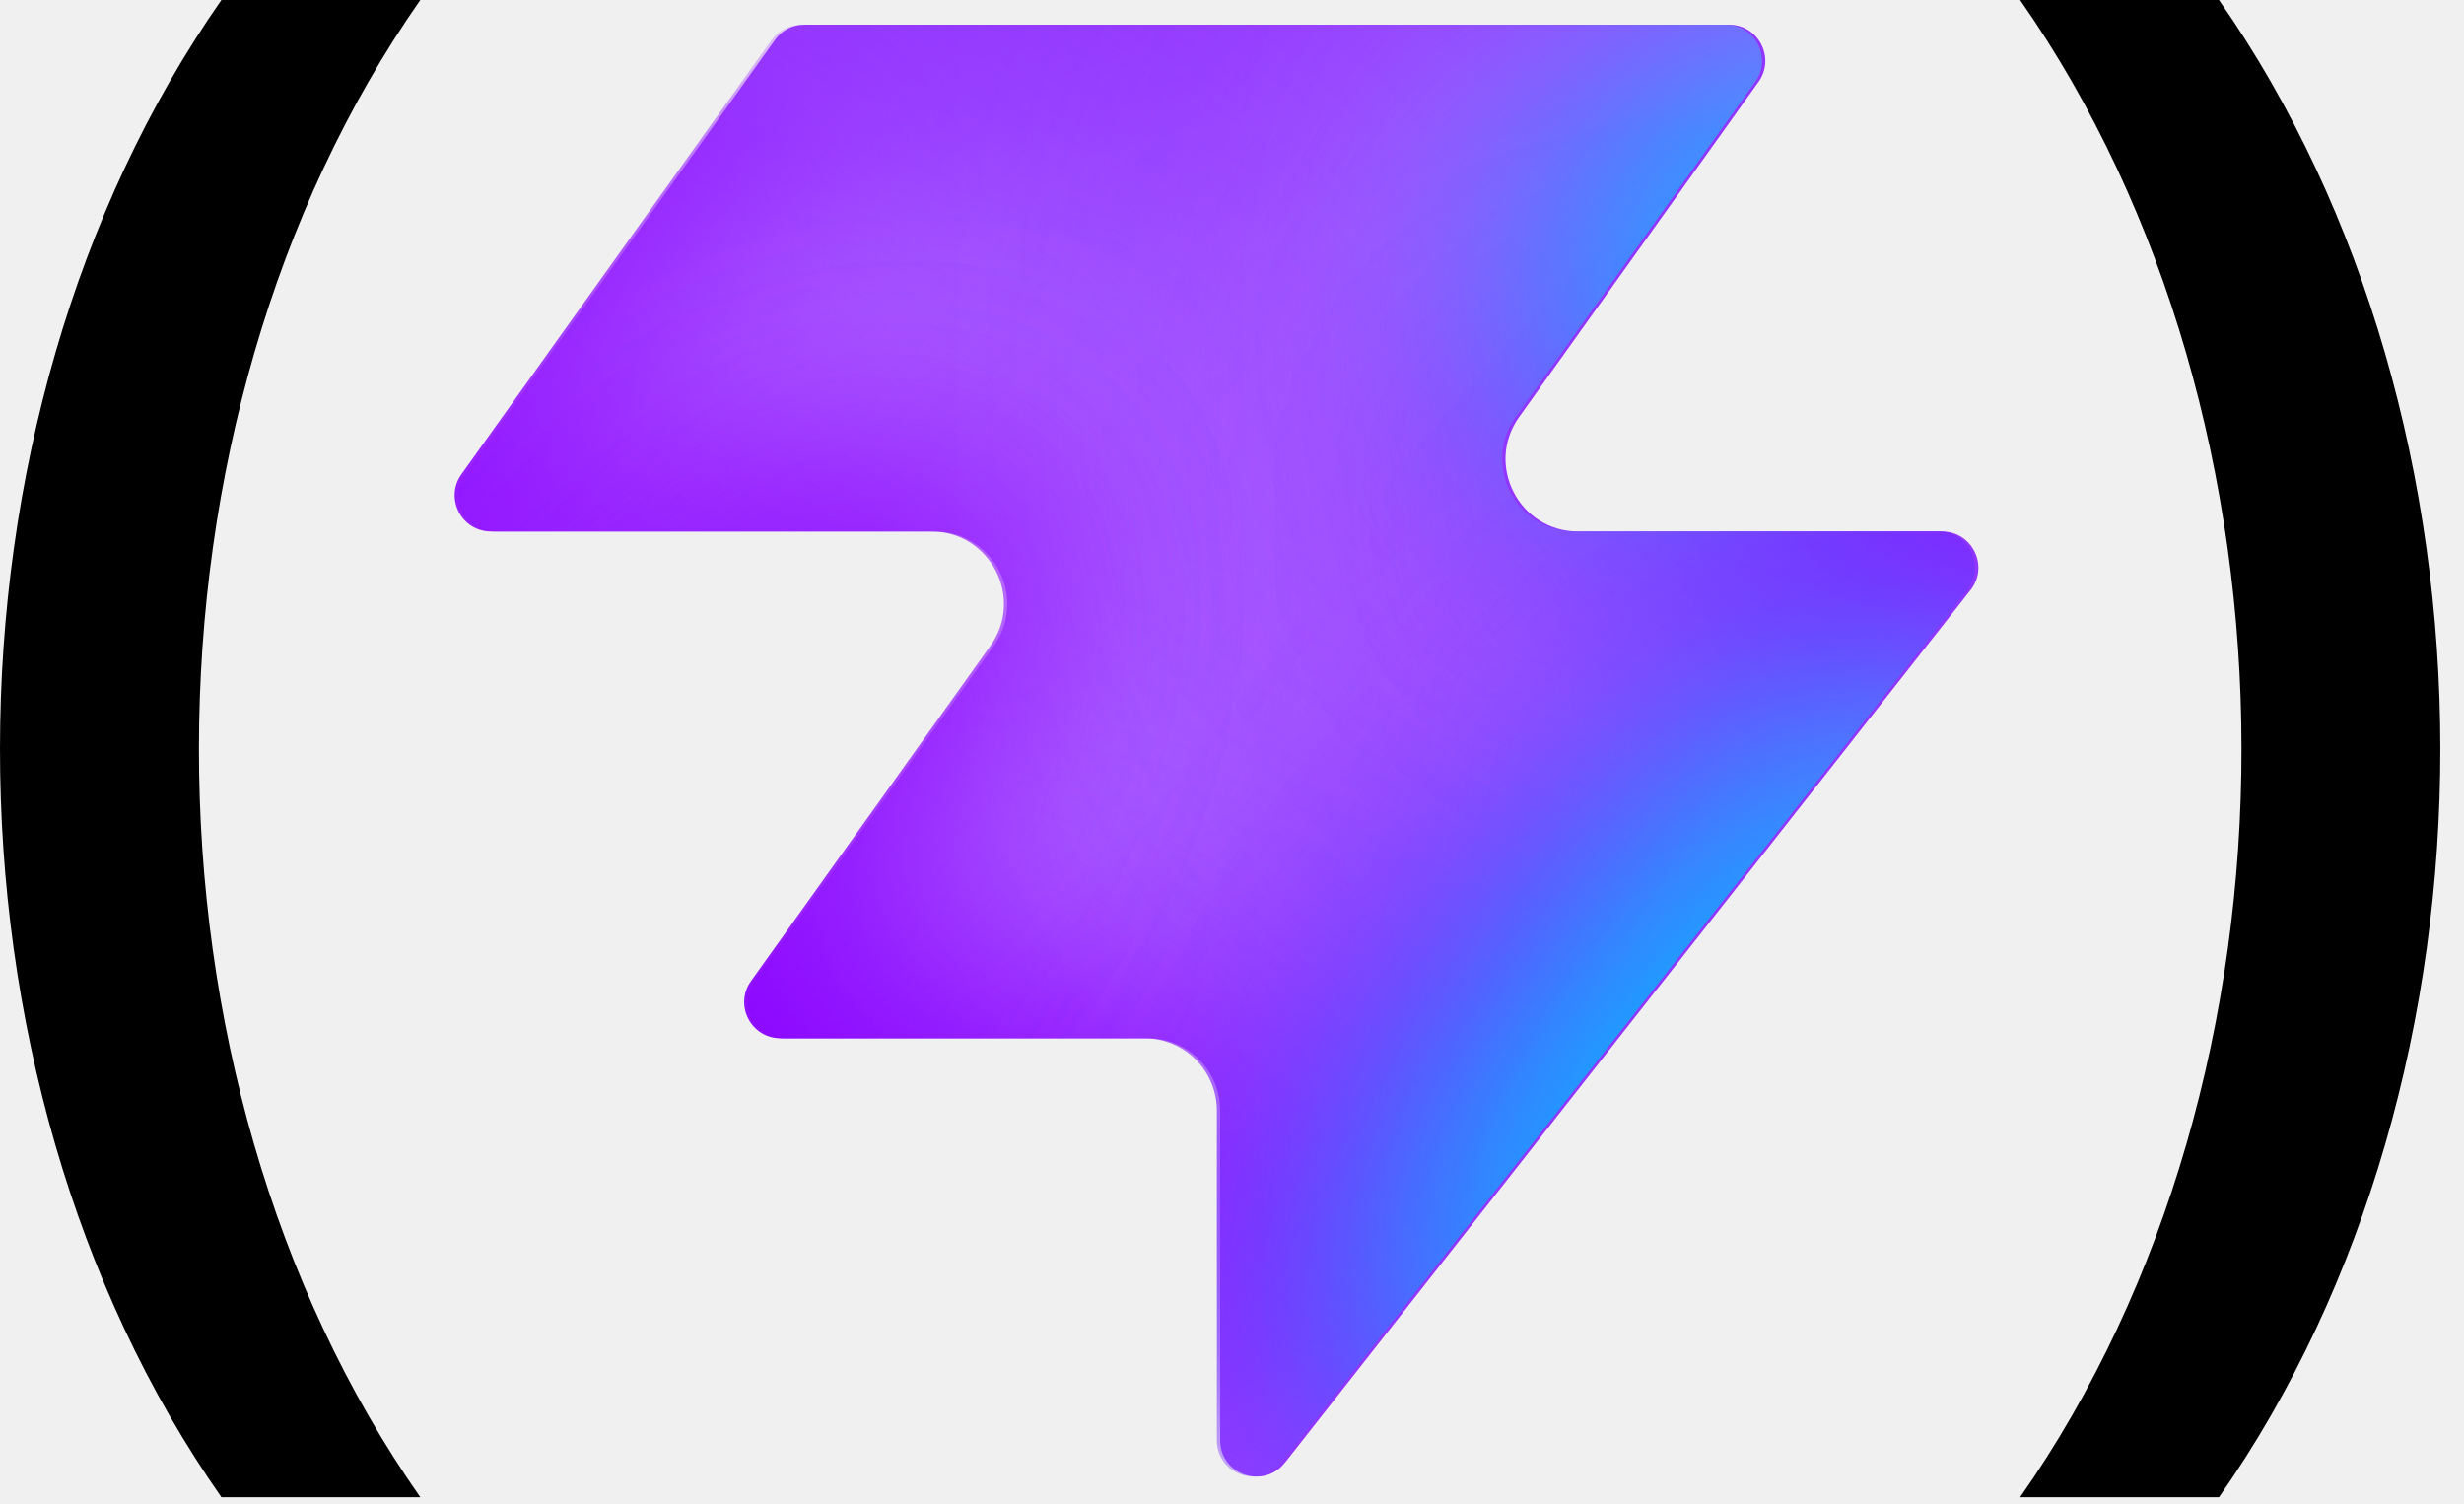
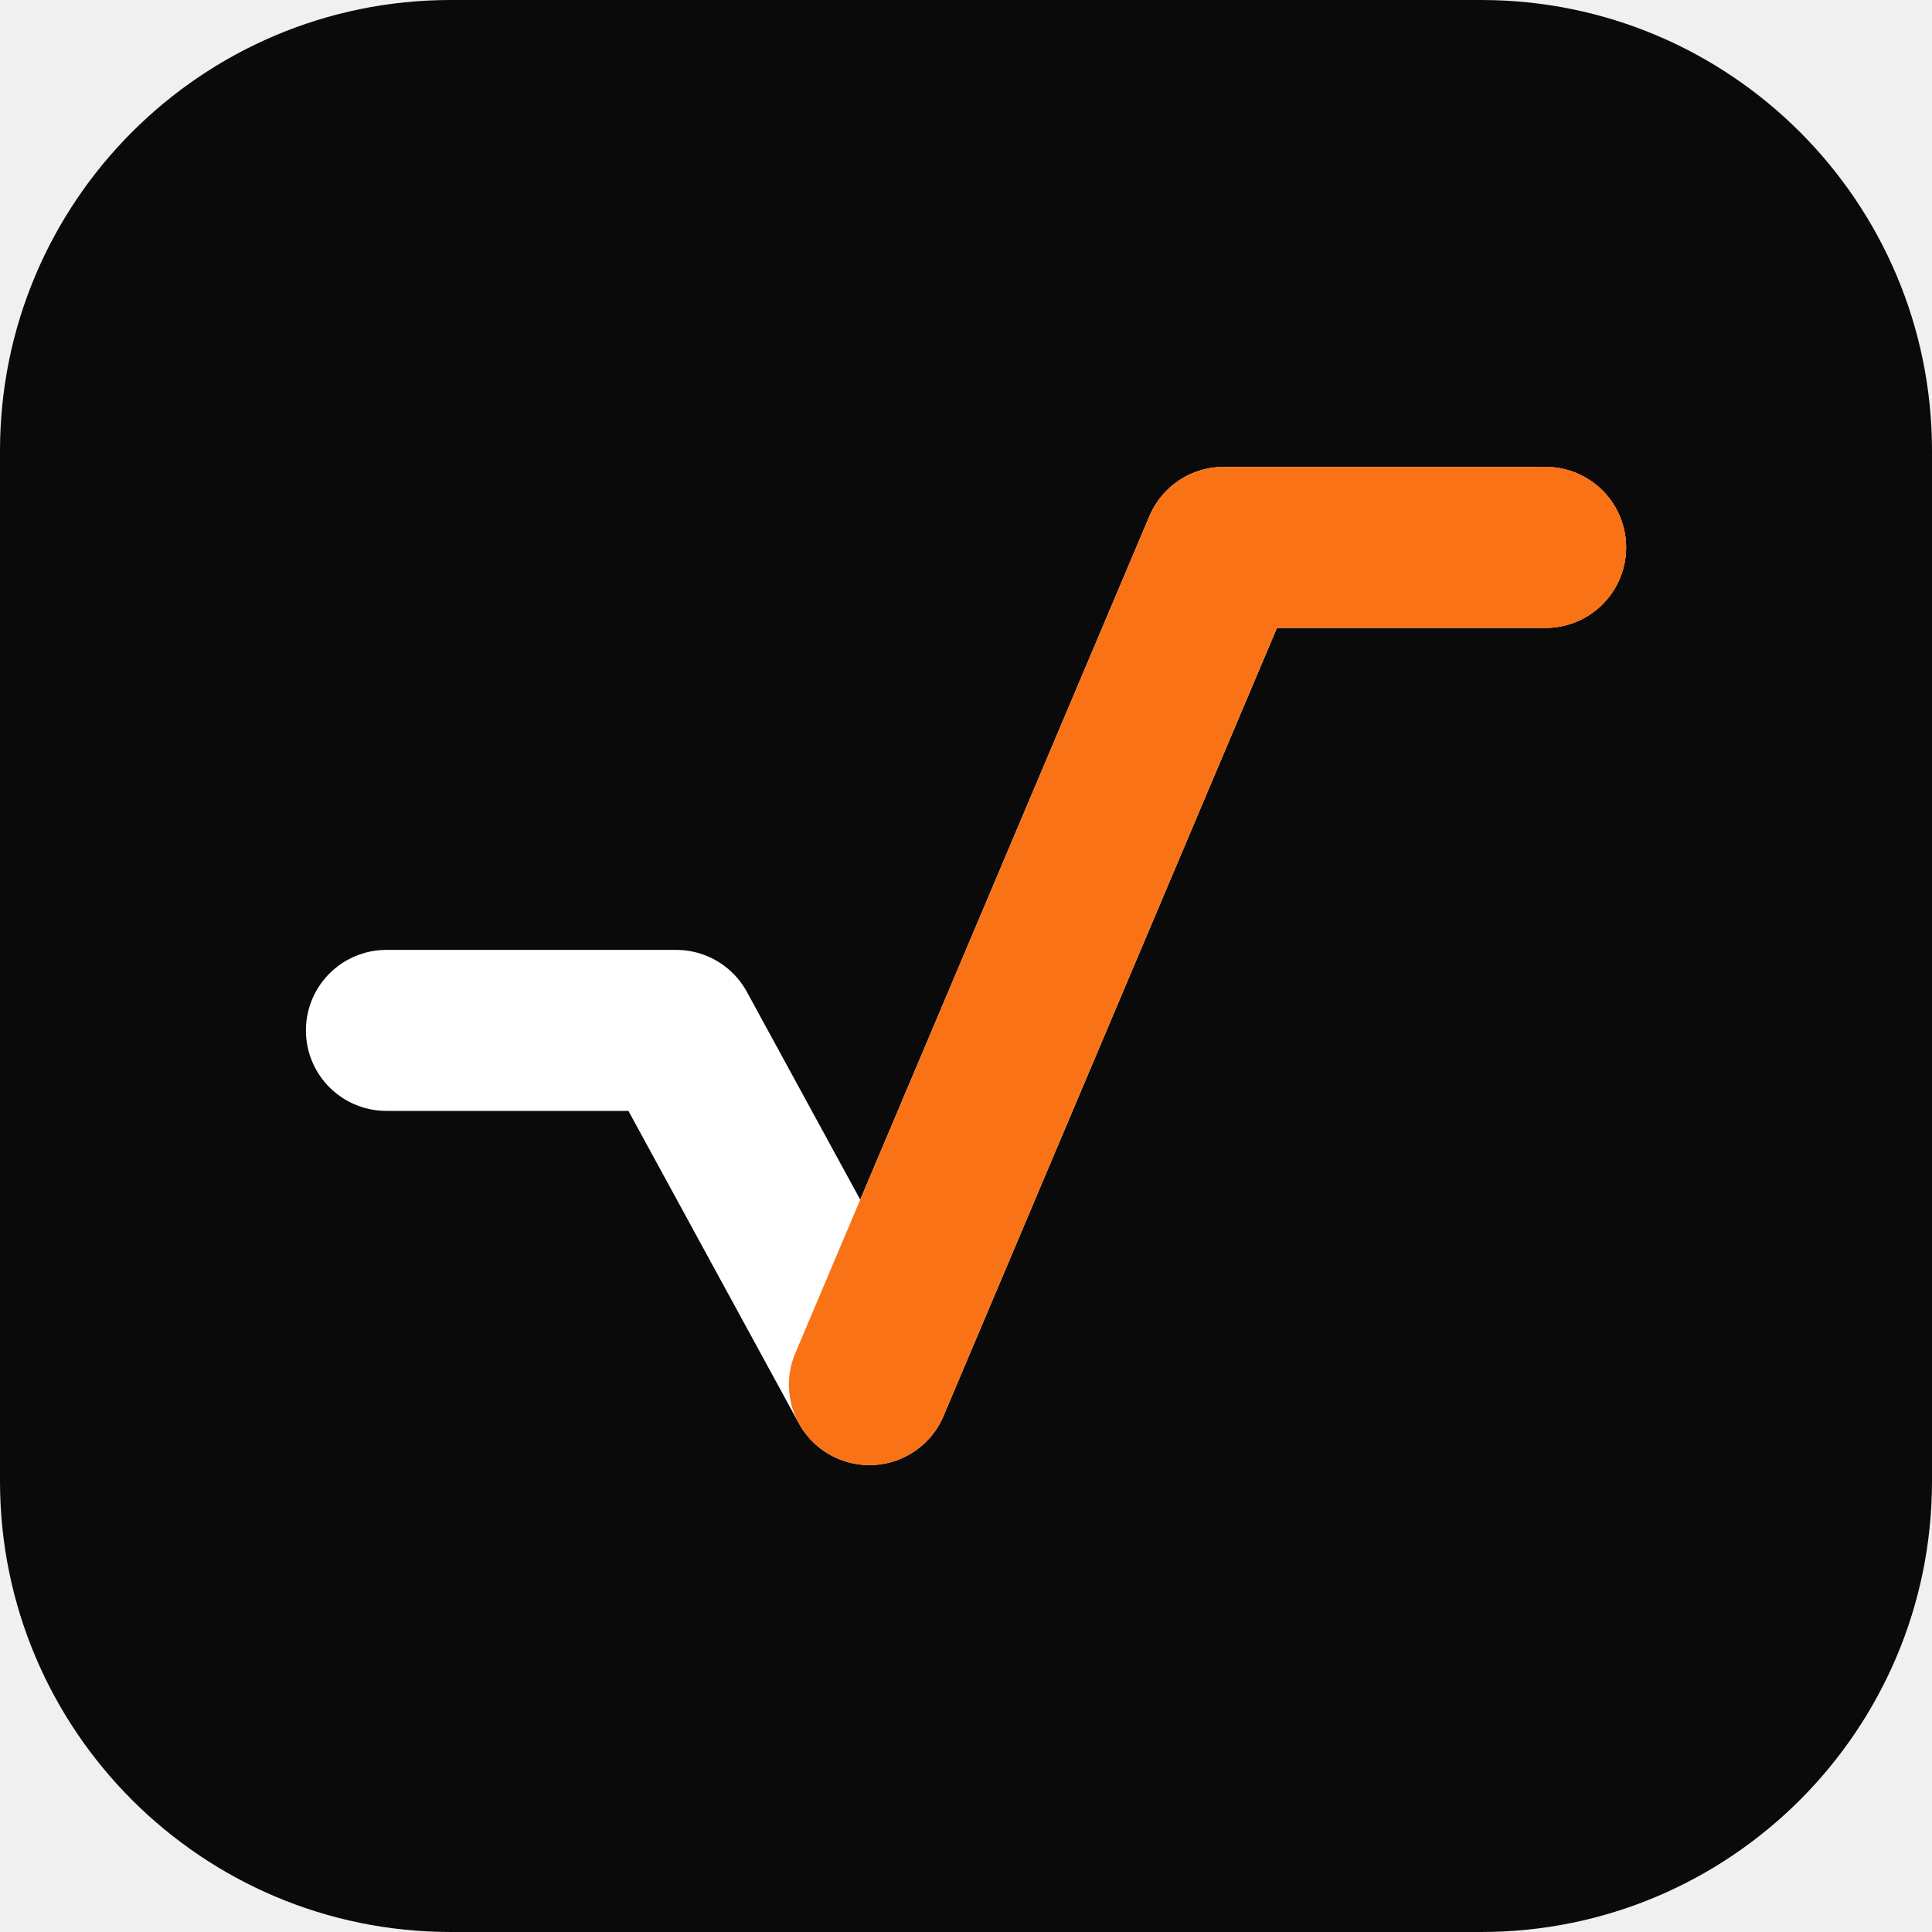
- <svg xmlns="http://www.w3.org/2000/svg" width="77" height="47" fill="none" aria-labelledby="vite-logo-title" viewBox="0 0 77 47">
-   <style>.parenthesis{fill:#000}@media (prefers-color-scheme:dark){.parenthesis{fill:#fff}}</style>
-   <path fill="#9135ff" d="M40.151 45.71c-.663.844-2.02.374-2.02-.699V34.708a2.26 2.26 0 0 0-2.262-2.262H24.493c-.92 0-1.457-1.04-.92-1.788l7.479-10.471c1.07-1.498 0-3.578-1.842-3.578H15.443c-.92 0-1.456-1.04-.92-1.788l9.696-13.576c.213-.297.556-.474.92-.474h28.894c.92 0 1.456 1.04.92 1.788l-7.48 10.472c-1.07 1.497 0 3.578 1.842 3.578h11.376c.944 0 1.474 1.087.89 1.83L40.153 45.712z" />
-   <mask id="a" width="48" height="47" x="14" y="0" maskUnits="userSpaceOnUse" style="mask-type:alpha">
-     <path fill="#000" d="M40.047 45.71c-.663.843-2.02.374-2.02-.699V34.708a2.26 2.26 0 0 0-2.262-2.262H24.389c-.92 0-1.457-1.04-.92-1.788l7.479-10.472c1.07-1.497 0-3.578-1.842-3.578H15.34c-.92 0-1.456-1.04-.92-1.788l9.696-13.575c.213-.297.556-.474.92-.474H53.93c.92 0 1.456 1.04.92 1.788L47.37 13.03c-1.07 1.498 0 3.578 1.842 3.578h11.376c.944 0 1.474 1.088.89 1.831L40.049 45.712z" />
-   </mask>
-   <g mask="url(#a)">
-     <g filter="url(#b)">
-       <ellipse cx="5.508" cy="14.704" fill="#eee6ff" rx="5.508" ry="14.704" transform="rotate(269.814 20.96 11.29)scale(-1 1)" />
-     </g>
-     <g filter="url(#c)">
-       <ellipse cx="10.399" cy="29.851" fill="#eee6ff" rx="10.399" ry="29.851" transform="rotate(89.814 -16.902 -8.275)scale(1 -1)" />
-     </g>
-     <g filter="url(#d)">
-       <ellipse cx="5.508" cy="30.487" fill="#8900ff" rx="5.508" ry="30.487" transform="rotate(89.814 -19.197 -7.127)scale(1 -1)" />
-     </g>
-     <g filter="url(#e)">
-       <ellipse cx="5.508" cy="30.599" fill="#8900ff" rx="5.508" ry="30.599" transform="rotate(89.814 -25.928 4.177)scale(1 -1)" />
-     </g>
-     <g filter="url(#f)">
-       <ellipse cx="5.508" cy="30.599" fill="#8900ff" rx="5.508" ry="30.599" transform="rotate(89.814 -25.738 5.52)scale(1 -1)" />
-     </g>
-     <g filter="url(#g)">
-       <ellipse cx="14.072" cy="22.078" fill="#eee6ff" rx="14.072" ry="22.078" transform="rotate(93.35 31.245 55.578)scale(-1 1)" />
-     </g>
-     <g filter="url(#h)">
-       <ellipse cx="3.47" cy="21.501" fill="#8900ff" rx="3.47" ry="21.501" transform="rotate(89.009 35.419 55.202)scale(-1 1)" />
-     </g>
-     <g filter="url(#i)">
-       <ellipse cx="3.47" cy="21.501" fill="#8900ff" rx="3.47" ry="21.501" transform="rotate(89.009 35.419 55.202)scale(-1 1)" />
-     </g>
-     <g filter="url(#j)">
-       <ellipse cx="14.592" cy="9.743" fill="#8900ff" rx="4.407" ry="29.108" transform="rotate(39.51 14.592 9.743)" />
-     </g>
-     <g filter="url(#k)">
-       <ellipse cx="61.728" cy="-5.321" fill="#8900ff" rx="4.407" ry="29.108" transform="rotate(37.892 61.728 -5.32)" />
-     </g>
-     <g filter="url(#l)">
-       <ellipse cx="55.618" cy="7.104" fill="#00c2ff" rx="5.971" ry="9.665" transform="rotate(37.892 55.618 7.104)" />
-     </g>
-     <g filter="url(#m)">
-       <ellipse cx="12.326" cy="39.103" fill="#8900ff" rx="4.407" ry="29.108" transform="rotate(37.892 12.326 39.103)" />
-     </g>
-     <g filter="url(#n)">
-       <ellipse cx="12.326" cy="39.103" fill="#8900ff" rx="4.407" ry="29.108" transform="rotate(37.892 12.326 39.103)" />
-     </g>
-     <g filter="url(#o)">
-       <ellipse cx="49.857" cy="30.678" fill="#8900ff" rx="4.407" ry="29.108" transform="rotate(37.892 49.857 30.678)" />
-     </g>
-     <g filter="url(#p)">
-       <ellipse cx="52.623" cy="33.171" fill="#00c2ff" rx="5.971" ry="15.297" transform="rotate(37.892 52.623 33.17)" />
-     </g>
-   </g>
-   <path d="M6.919 0c-9.198 13.166-9.252 33.575 0 46.789h6.215c-9.25-13.214-9.196-33.623 0-46.789zm62.424 0h-6.215c9.198 13.166 9.252 33.575 0 46.789h6.215c9.25-13.214 9.196-33.623 0-46.789" class="parenthesis" />
-   <defs>
-     <filter id="b" width="60.045" height="41.654" x="-5.564" y="16.92" color-interpolation-filters="sRGB" filterUnits="userSpaceOnUse">
-       <feFlood flood-opacity="0" result="BackgroundImageFix" />
-       <feBlend in="SourceGraphic" in2="BackgroundImageFix" result="shape" />
-       <feGaussianBlur result="effect1_foregroundBlur_2002_17286" stdDeviation="7.659" />
-     </filter>
-     <filter id="c" width="90.34" height="51.437" x="-40.407" y="-6.762" color-interpolation-filters="sRGB" filterUnits="userSpaceOnUse">
-       <feFlood flood-opacity="0" result="BackgroundImageFix" />
-       <feBlend in="SourceGraphic" in2="BackgroundImageFix" result="shape" />
-       <feGaussianBlur result="effect1_foregroundBlur_2002_17286" stdDeviation="7.659" />
-     </filter>
-     <filter id="d" width="79.355" height="29.4" x="-35.435" y="2.801" color-interpolation-filters="sRGB" filterUnits="userSpaceOnUse">
-       <feFlood flood-opacity="0" result="BackgroundImageFix" />
-       <feBlend in="SourceGraphic" in2="BackgroundImageFix" result="shape" />
-       <feGaussianBlur result="effect1_foregroundBlur_2002_17286" stdDeviation="4.596" />
-     </filter>
-     <filter id="e" width="79.579" height="29.4" x="-30.84" y="20.8" color-interpolation-filters="sRGB" filterUnits="userSpaceOnUse">
-       <feFlood flood-opacity="0" result="BackgroundImageFix" />
-       <feBlend in="SourceGraphic" in2="BackgroundImageFix" result="shape" />
-       <feGaussianBlur result="effect1_foregroundBlur_2002_17286" stdDeviation="4.596" />
-     </filter>
-     <filter id="f" width="79.579" height="29.4" x="-29.307" y="21.949" color-interpolation-filters="sRGB" filterUnits="userSpaceOnUse">
-       <feFlood flood-opacity="0" result="BackgroundImageFix" />
-       <feBlend in="SourceGraphic" in2="BackgroundImageFix" result="shape" />
-       <feGaussianBlur result="effect1_foregroundBlur_2002_17286" stdDeviation="4.596" />
-     </filter>
-     <filter id="g" width="74.749" height="58.852" x="29.961" y="-17.13" color-interpolation-filters="sRGB" filterUnits="userSpaceOnUse">
-       <feFlood flood-opacity="0" result="BackgroundImageFix" />
-       <feBlend in="SourceGraphic" in2="BackgroundImageFix" result="shape" />
-       <feGaussianBlur result="effect1_foregroundBlur_2002_17286" stdDeviation="7.659" />
-     </filter>
-     <filter id="h" width="61.377" height="25.362" x="37.754" y="3.055" color-interpolation-filters="sRGB" filterUnits="userSpaceOnUse">
-       <feFlood flood-opacity="0" result="BackgroundImageFix" />
-       <feBlend in="SourceGraphic" in2="BackgroundImageFix" result="shape" />
-       <feGaussianBlur result="effect1_foregroundBlur_2002_17286" stdDeviation="4.596" />
-     </filter>
-     <filter id="i" width="61.377" height="25.362" x="37.754" y="3.055" color-interpolation-filters="sRGB" filterUnits="userSpaceOnUse">
-       <feFlood flood-opacity="0" result="BackgroundImageFix" />
-       <feBlend in="SourceGraphic" in2="BackgroundImageFix" result="shape" />
-       <feGaussianBlur result="effect1_foregroundBlur_2002_17286" stdDeviation="4.596" />
-     </filter>
-     <filter id="j" width="56.045" height="63.649" x="-13.43" y="-22.082" color-interpolation-filters="sRGB" filterUnits="userSpaceOnUse">
-       <feFlood flood-opacity="0" result="BackgroundImageFix" />
-       <feBlend in="SourceGraphic" in2="BackgroundImageFix" result="shape" />
-       <feGaussianBlur result="effect1_foregroundBlur_2002_17286" stdDeviation="4.596" />
-     </filter>
-     <filter id="k" width="54.814" height="64.646" x="34.321" y="-37.644" color-interpolation-filters="sRGB" filterUnits="userSpaceOnUse">
-       <feFlood flood-opacity="0" result="BackgroundImageFix" />
-       <feBlend in="SourceGraphic" in2="BackgroundImageFix" result="shape" />
-       <feGaussianBlur result="effect1_foregroundBlur_2002_17286" stdDeviation="4.596" />
-     </filter>
-     <filter id="l" width="33.541" height="35.313" x="38.847" y="-10.552" color-interpolation-filters="sRGB" filterUnits="userSpaceOnUse">
-       <feFlood flood-opacity="0" result="BackgroundImageFix" />
-       <feBlend in="SourceGraphic" in2="BackgroundImageFix" result="shape" />
-       <feGaussianBlur result="effect1_foregroundBlur_2002_17286" stdDeviation="4.596" />
-     </filter>
-     <filter id="m" width="54.814" height="64.646" x="-15.081" y="6.78" color-interpolation-filters="sRGB" filterUnits="userSpaceOnUse">
-       <feFlood flood-opacity="0" result="BackgroundImageFix" />
-       <feBlend in="SourceGraphic" in2="BackgroundImageFix" result="shape" />
-       <feGaussianBlur result="effect1_foregroundBlur_2002_17286" stdDeviation="4.596" />
-     </filter>
-     <filter id="n" width="54.814" height="64.646" x="-15.081" y="6.78" color-interpolation-filters="sRGB" filterUnits="userSpaceOnUse">
-       <feFlood flood-opacity="0" result="BackgroundImageFix" />
-       <feBlend in="SourceGraphic" in2="BackgroundImageFix" result="shape" />
-       <feGaussianBlur result="effect1_foregroundBlur_2002_17286" stdDeviation="4.596" />
-     </filter>
-     <filter id="o" width="54.814" height="64.646" x="22.45" y="-1.645" color-interpolation-filters="sRGB" filterUnits="userSpaceOnUse">
-       <feFlood flood-opacity="0" result="BackgroundImageFix" />
-       <feBlend in="SourceGraphic" in2="BackgroundImageFix" result="shape" />
-       <feGaussianBlur result="effect1_foregroundBlur_2002_17286" stdDeviation="4.596" />
-     </filter>
-     <filter id="p" width="39.409" height="43.623" x="32.919" y="11.36" color-interpolation-filters="sRGB" filterUnits="userSpaceOnUse">
-       <feFlood flood-opacity="0" result="BackgroundImageFix" />
-       <feBlend in="SourceGraphic" in2="BackgroundImageFix" result="shape" />
-       <feGaussianBlur result="effect1_foregroundBlur_2002_17286" stdDeviation="4.596" />
-     </filter>
-   </defs>
+ <svg xmlns="http://www.w3.org/2000/svg" viewBox="0 0 120 120">
+   <rect width="120" height="120" rx="28" fill="#0a0a0a" />
+   <path d="M 24 64 L 42 64 L 54 86 L 76 34 L 96 34" fill="none" stroke="#ffffff" stroke-width="10" stroke-linecap="round" stroke-linejoin="round" />
+   <path d="M 54 86 L 76 34 L 96 34" fill="none" stroke="#f97316" stroke-width="10" stroke-linecap="round" stroke-linejoin="round" />
+   <circle cx="96" cy="34" r="5" fill="#f97316" />
</svg>
